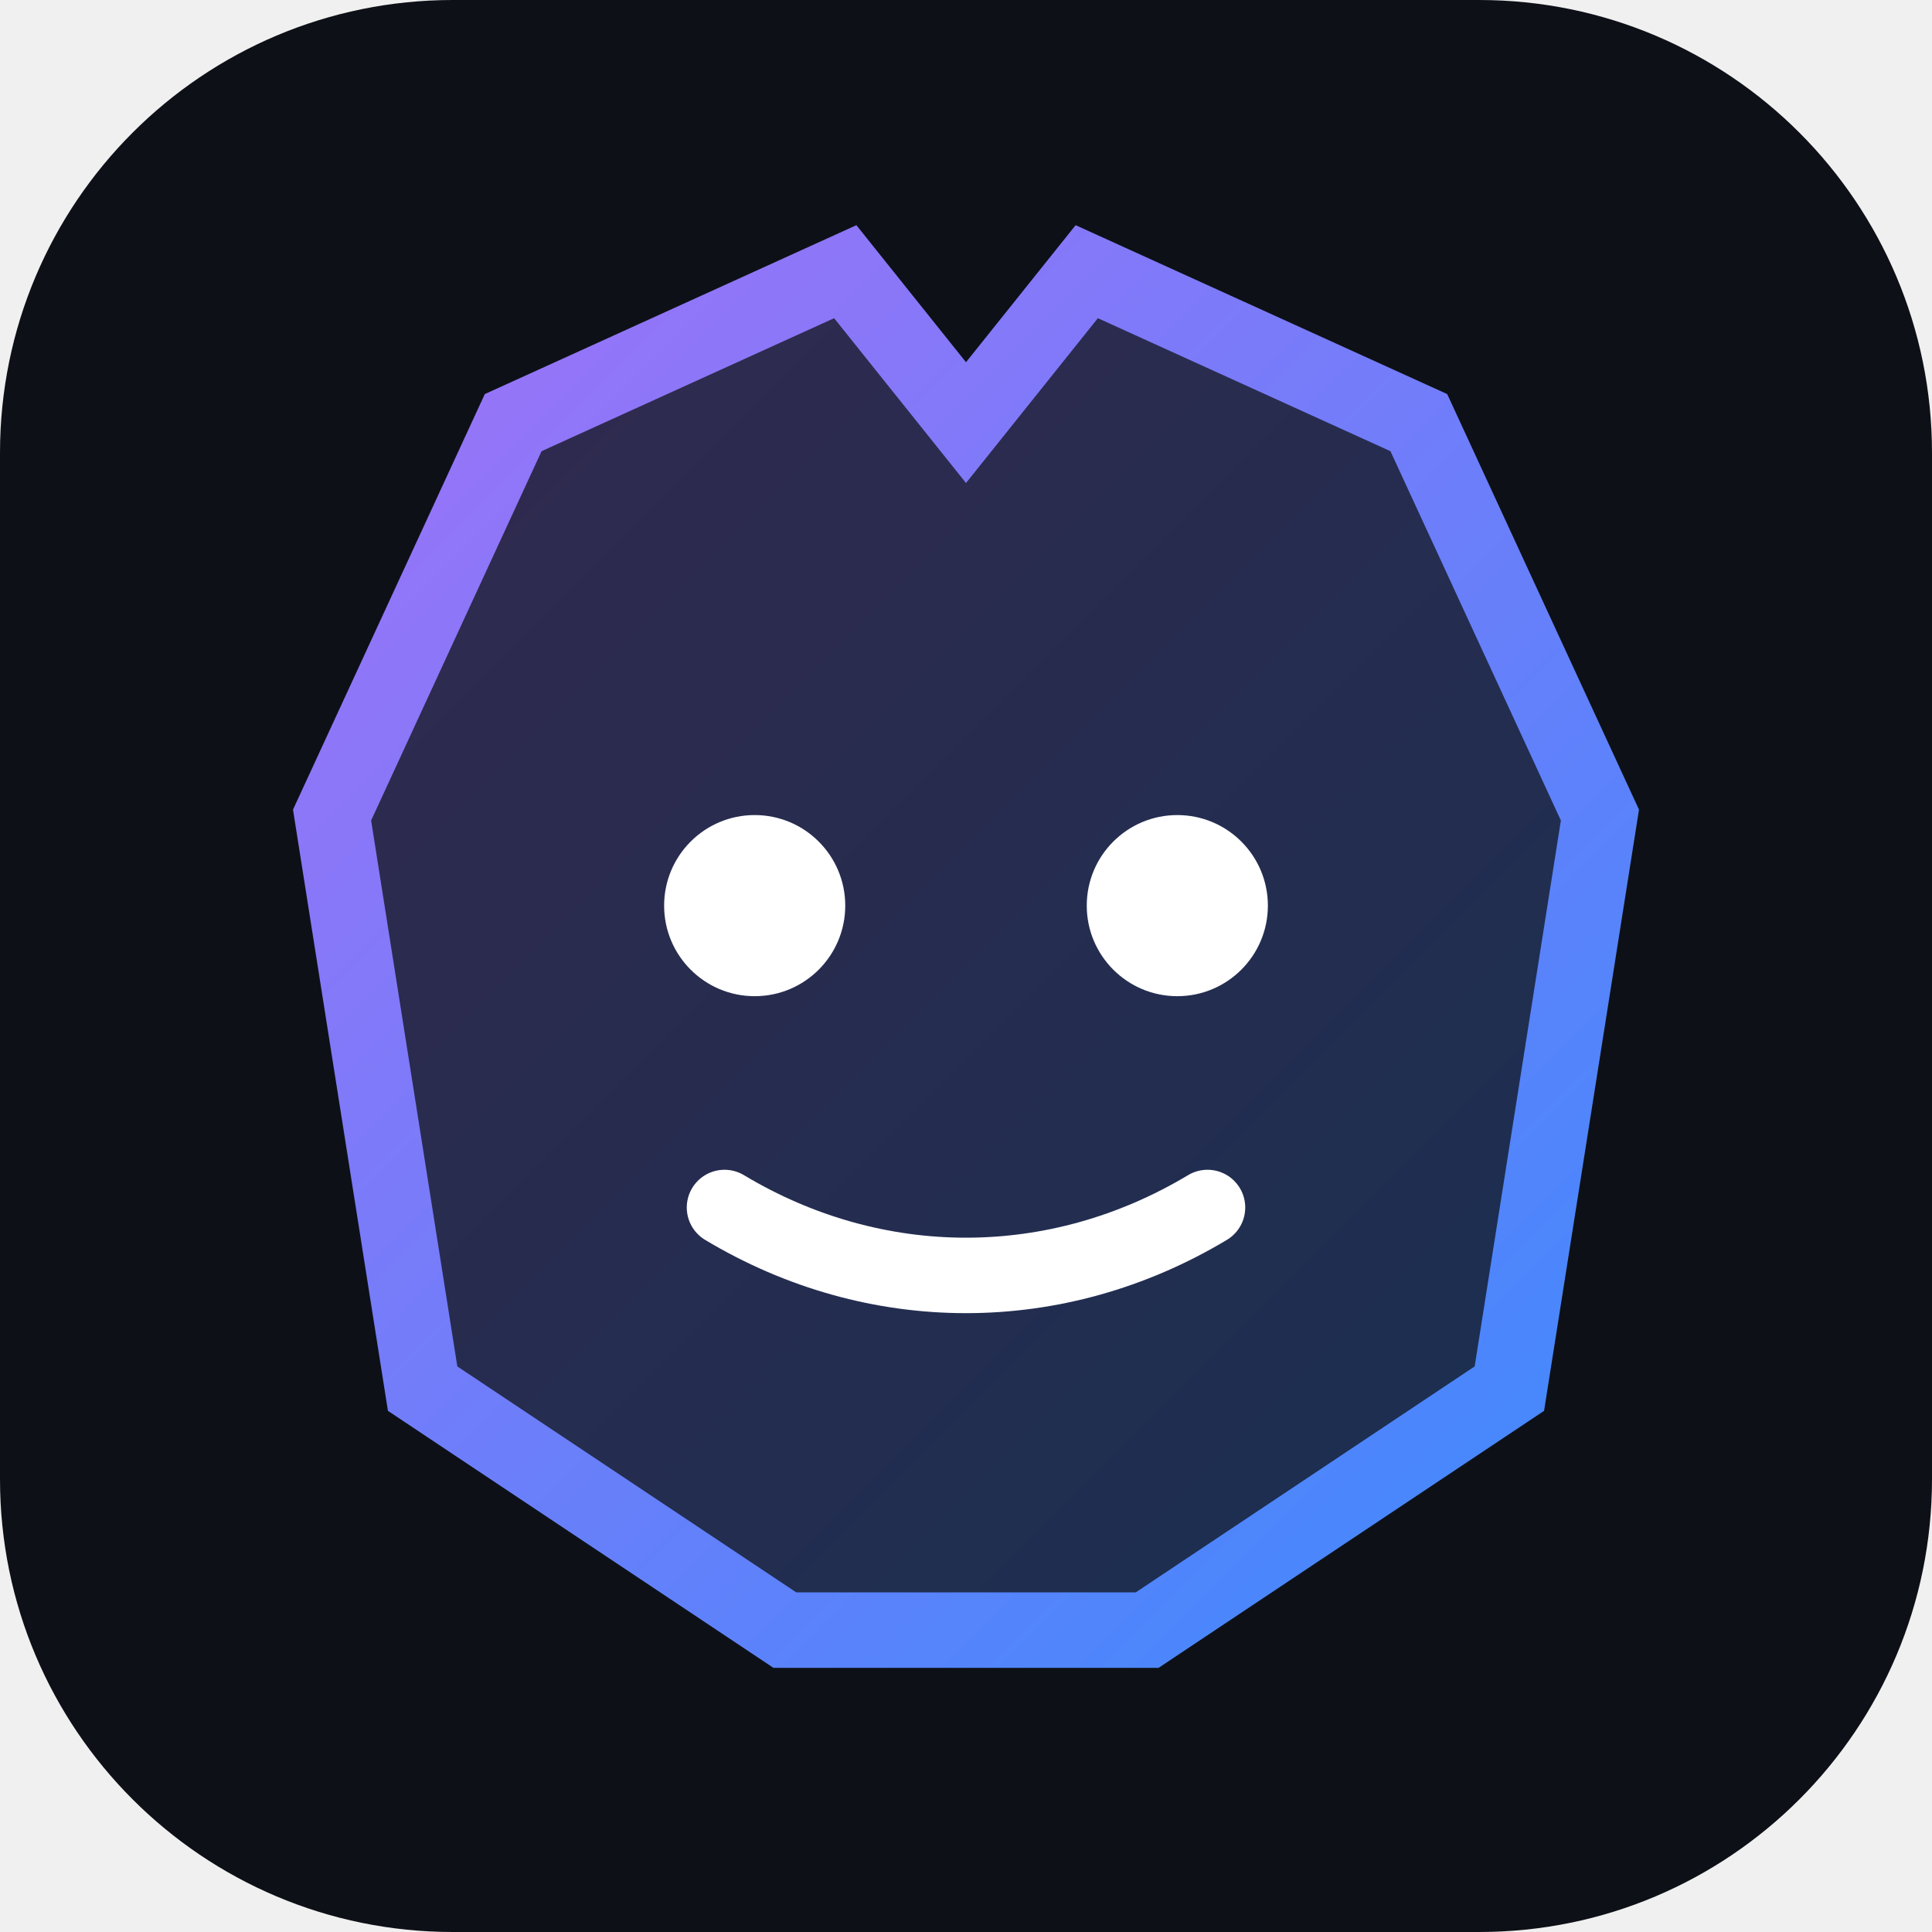
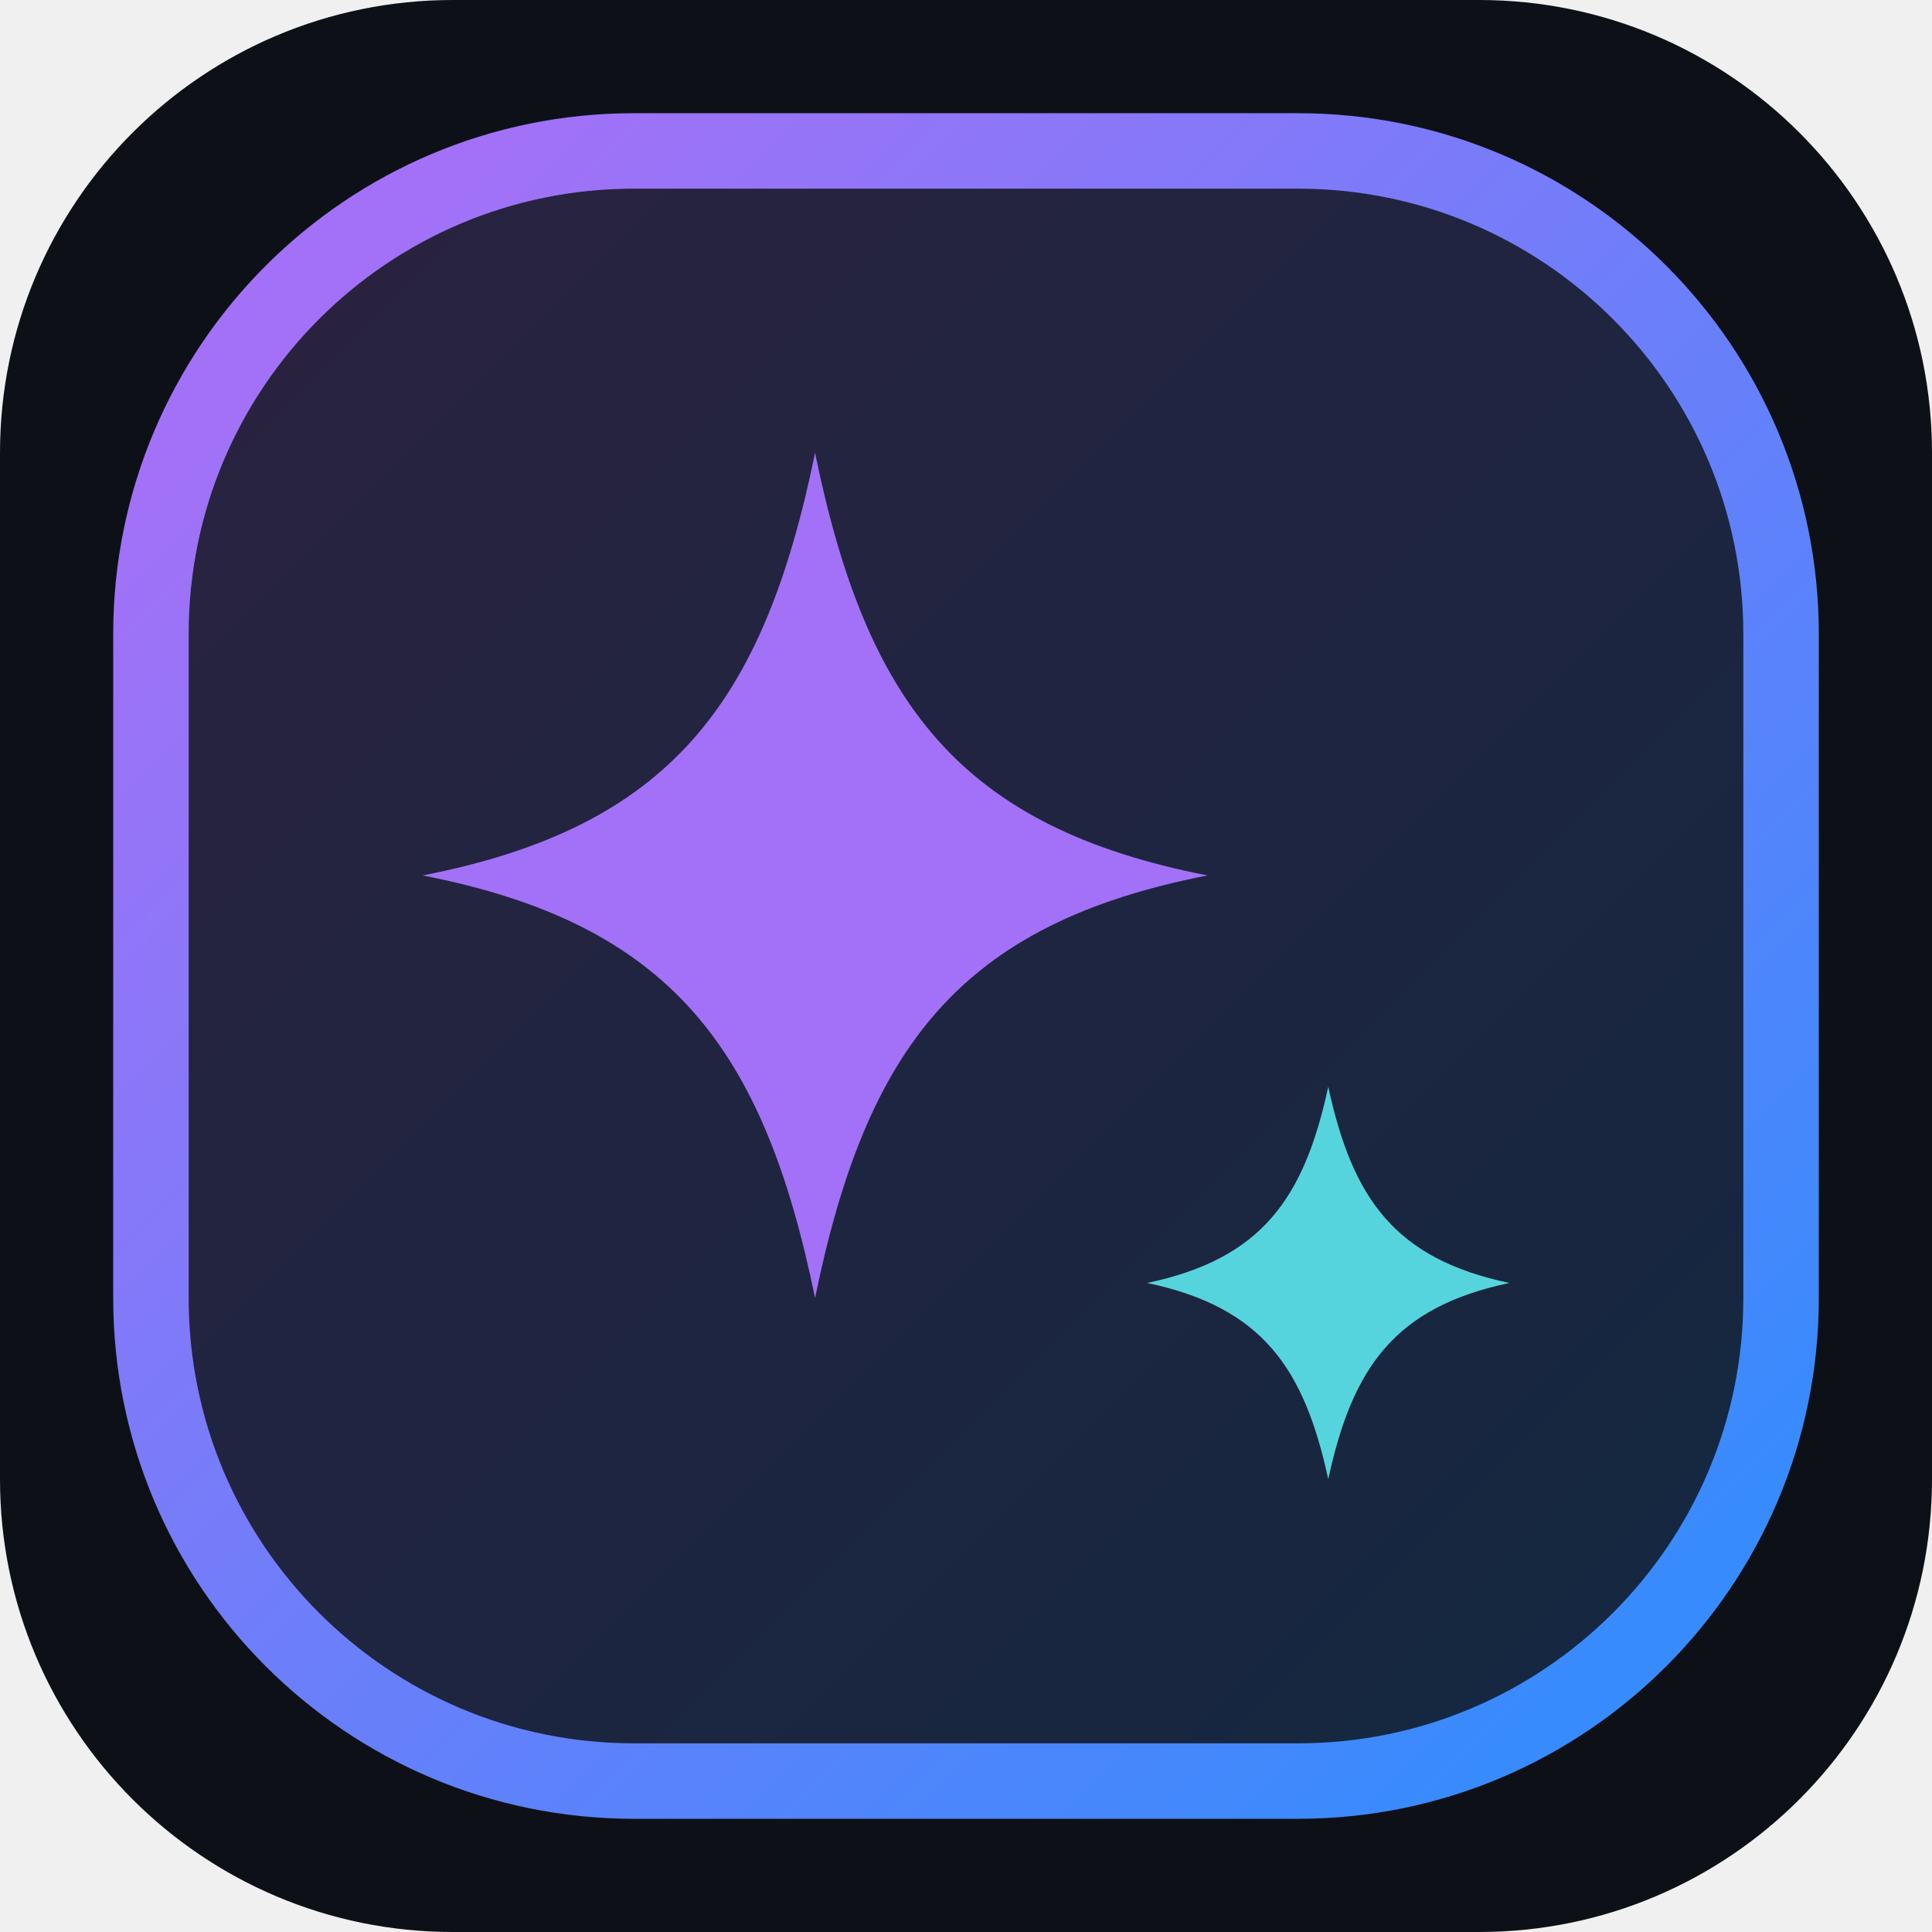
<svg xmlns="http://www.w3.org/2000/svg" viewBox="0 0 64 64">
  <defs>
-     <linearGradient id="g" x1="8" y1="8" x2="56" y2="56" gradientUnits="userSpaceOnUse">
+     <linearGradient id="g" x1="10" y1="10" x2="54" y2="54" gradientUnits="userSpaceOnUse">
      <stop stop-color="#a371f7" />
      <stop offset="1" stop-color="#388bfd" />
    </linearGradient>
  </defs>
  <rect width="64" height="64" rx="15" fill="#0d1117" />
-   <path d="m11 27 6-13 11-5 4 5 4-5 11 5 6 13-3 19-12 8H26l-12-8-3-19Z" fill="url(#g)" fill-opacity=".25" stroke="url(#g)" stroke-width="2.5" />
-   <circle cx="25" cy="30" r="3" fill="#fff" />
-   <circle cx="39" cy="30" r="3" fill="#fff" />
-   <path d="M24 40c5 3 11 3 16 0" fill="none" stroke="#fff" stroke-width="2.5" stroke-linecap="round" />
+   <rect x="5" y="5" width="54" height="54" rx="16" fill="url(#g)" fill-opacity=".18" stroke="url(#g)" stroke-width="2.5" />
+   <path d="M27 15c1.7 8.3 4.8 12.4 13 14-8.2 1.6-11.3 5.7-13 14-1.7-8.3-4.8-12.4-13-14 8.2-1.6 11.3-5.7 13-14Z" fill="#a371f7" />
+   <path d="M44 36c.8 3.7 2.2 5.7 6 6.5-3.8.8-5.2 2.8-6 6.5-.8-3.7-2.2-5.7-6-6.5 3.8-.8 5.2-2.8 6-6.5Z" fill="#56d4dd" />
</svg>
